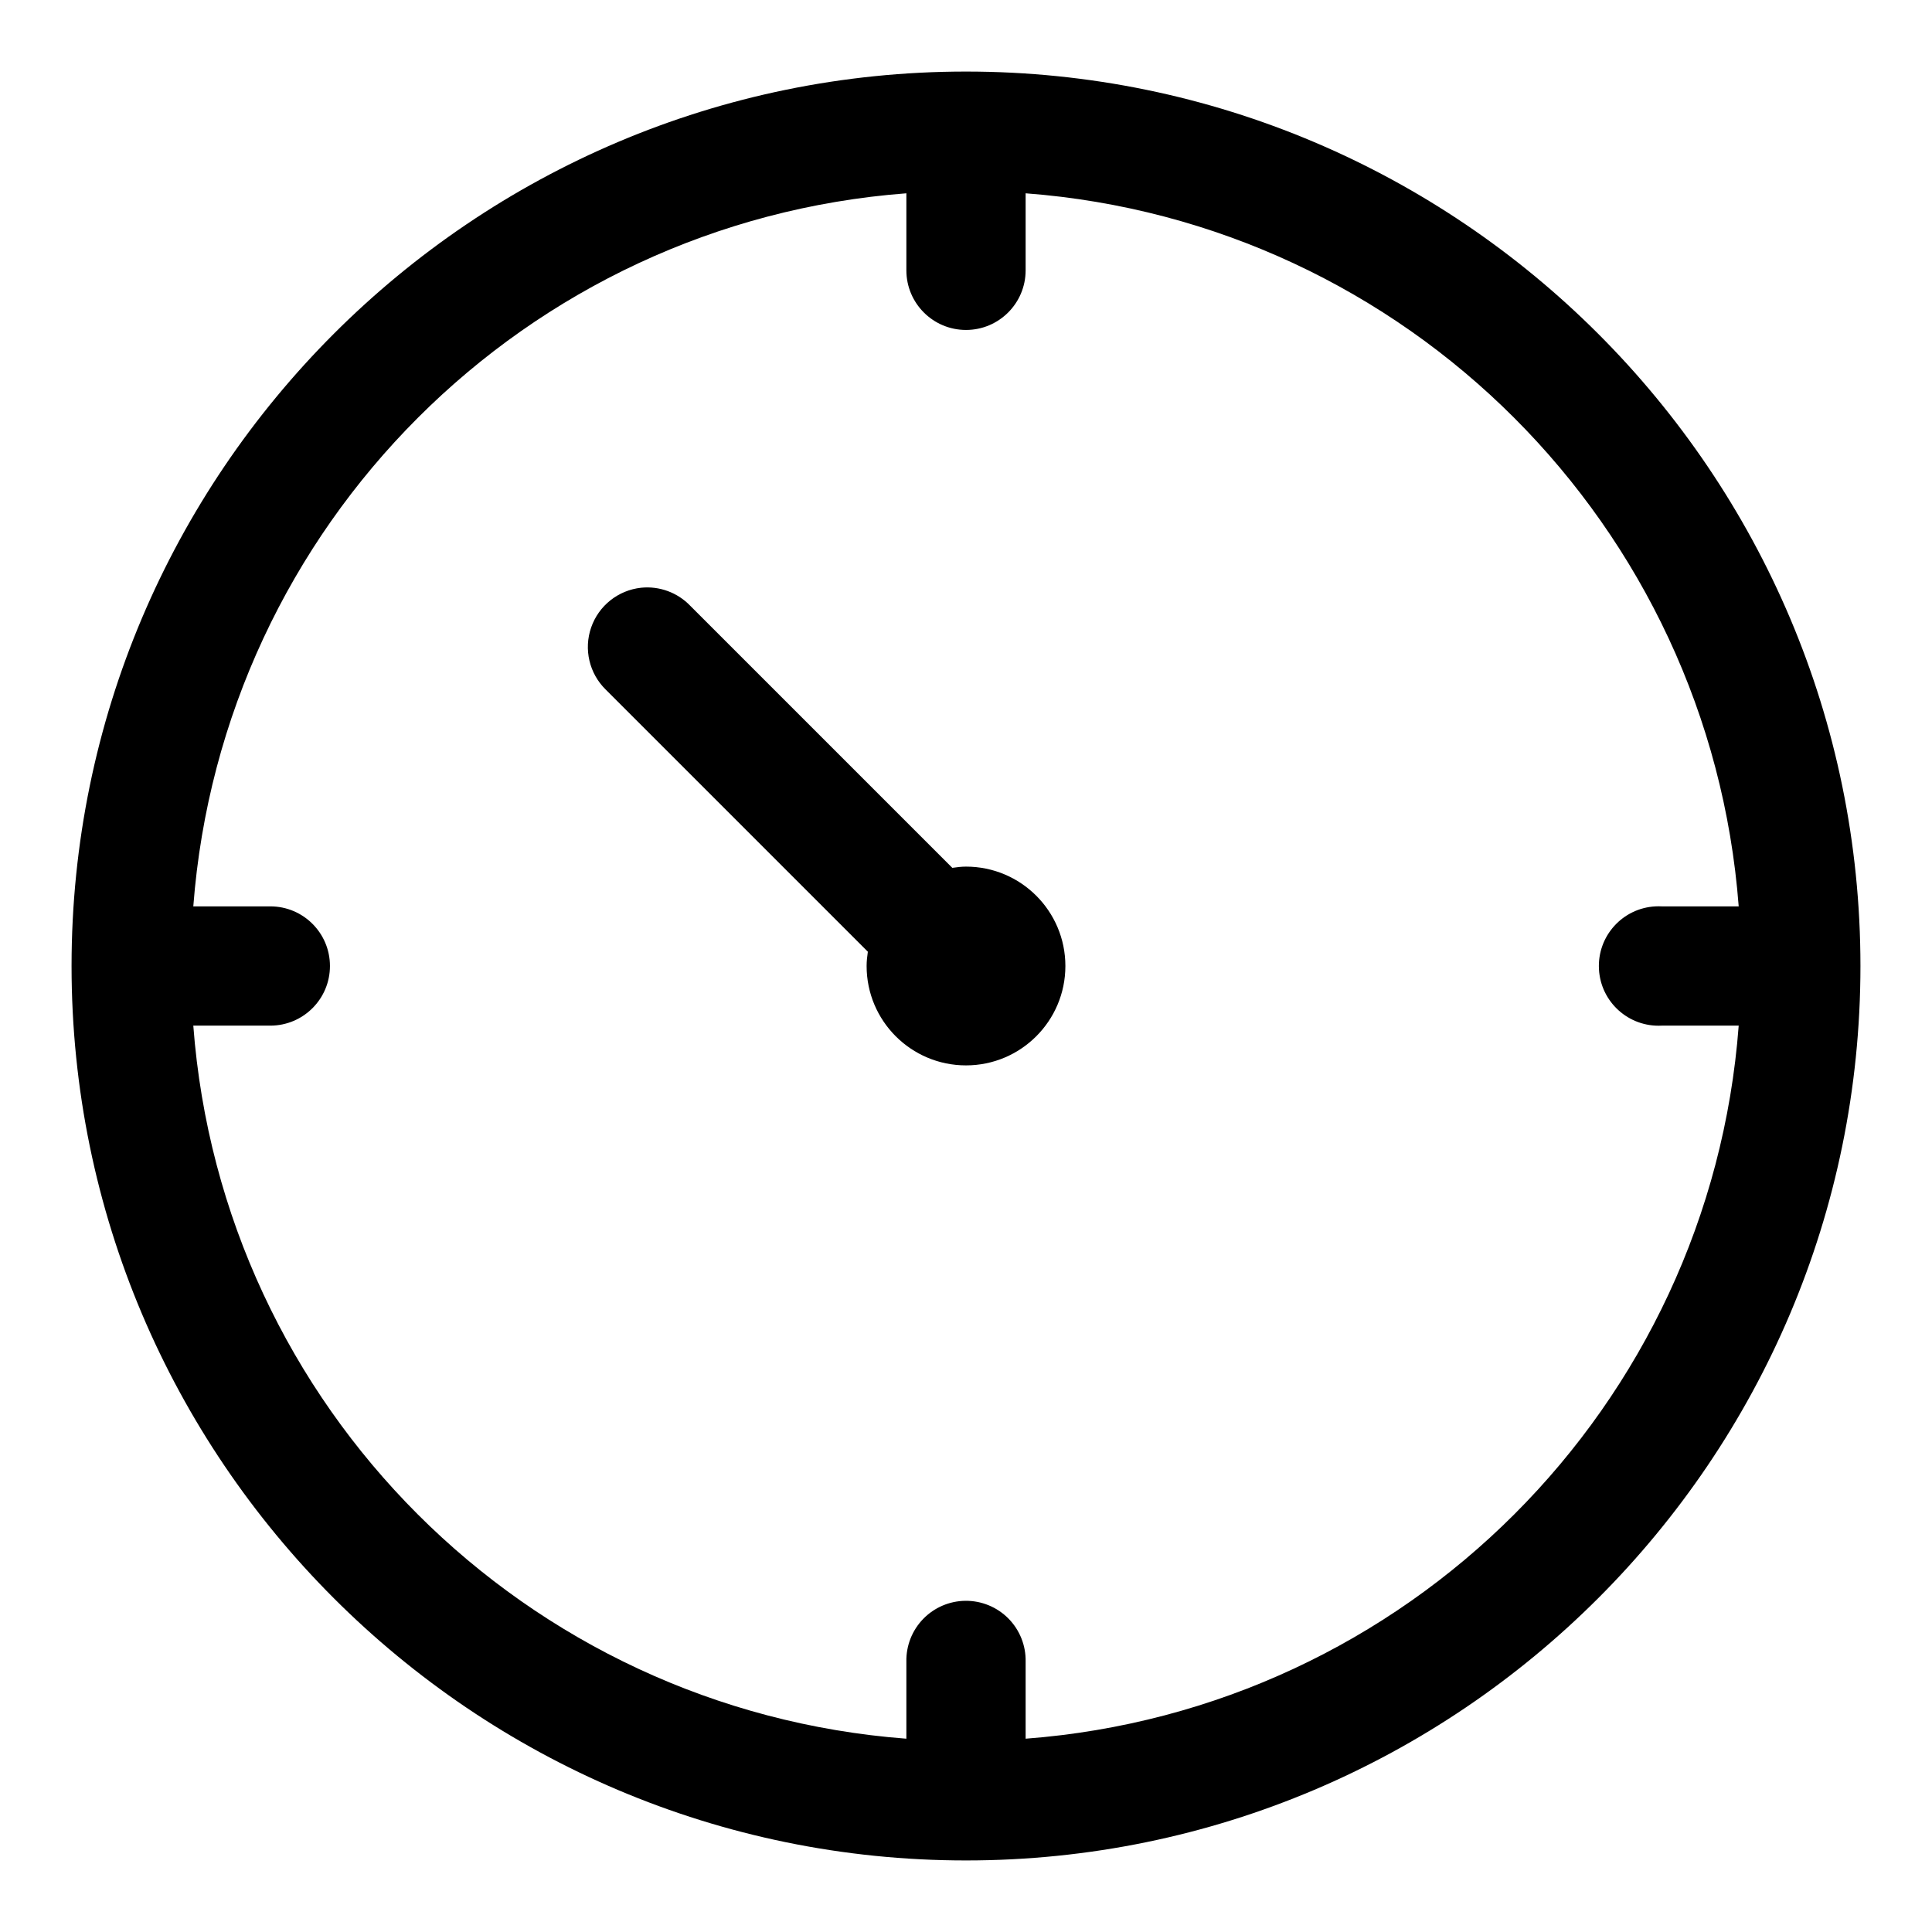
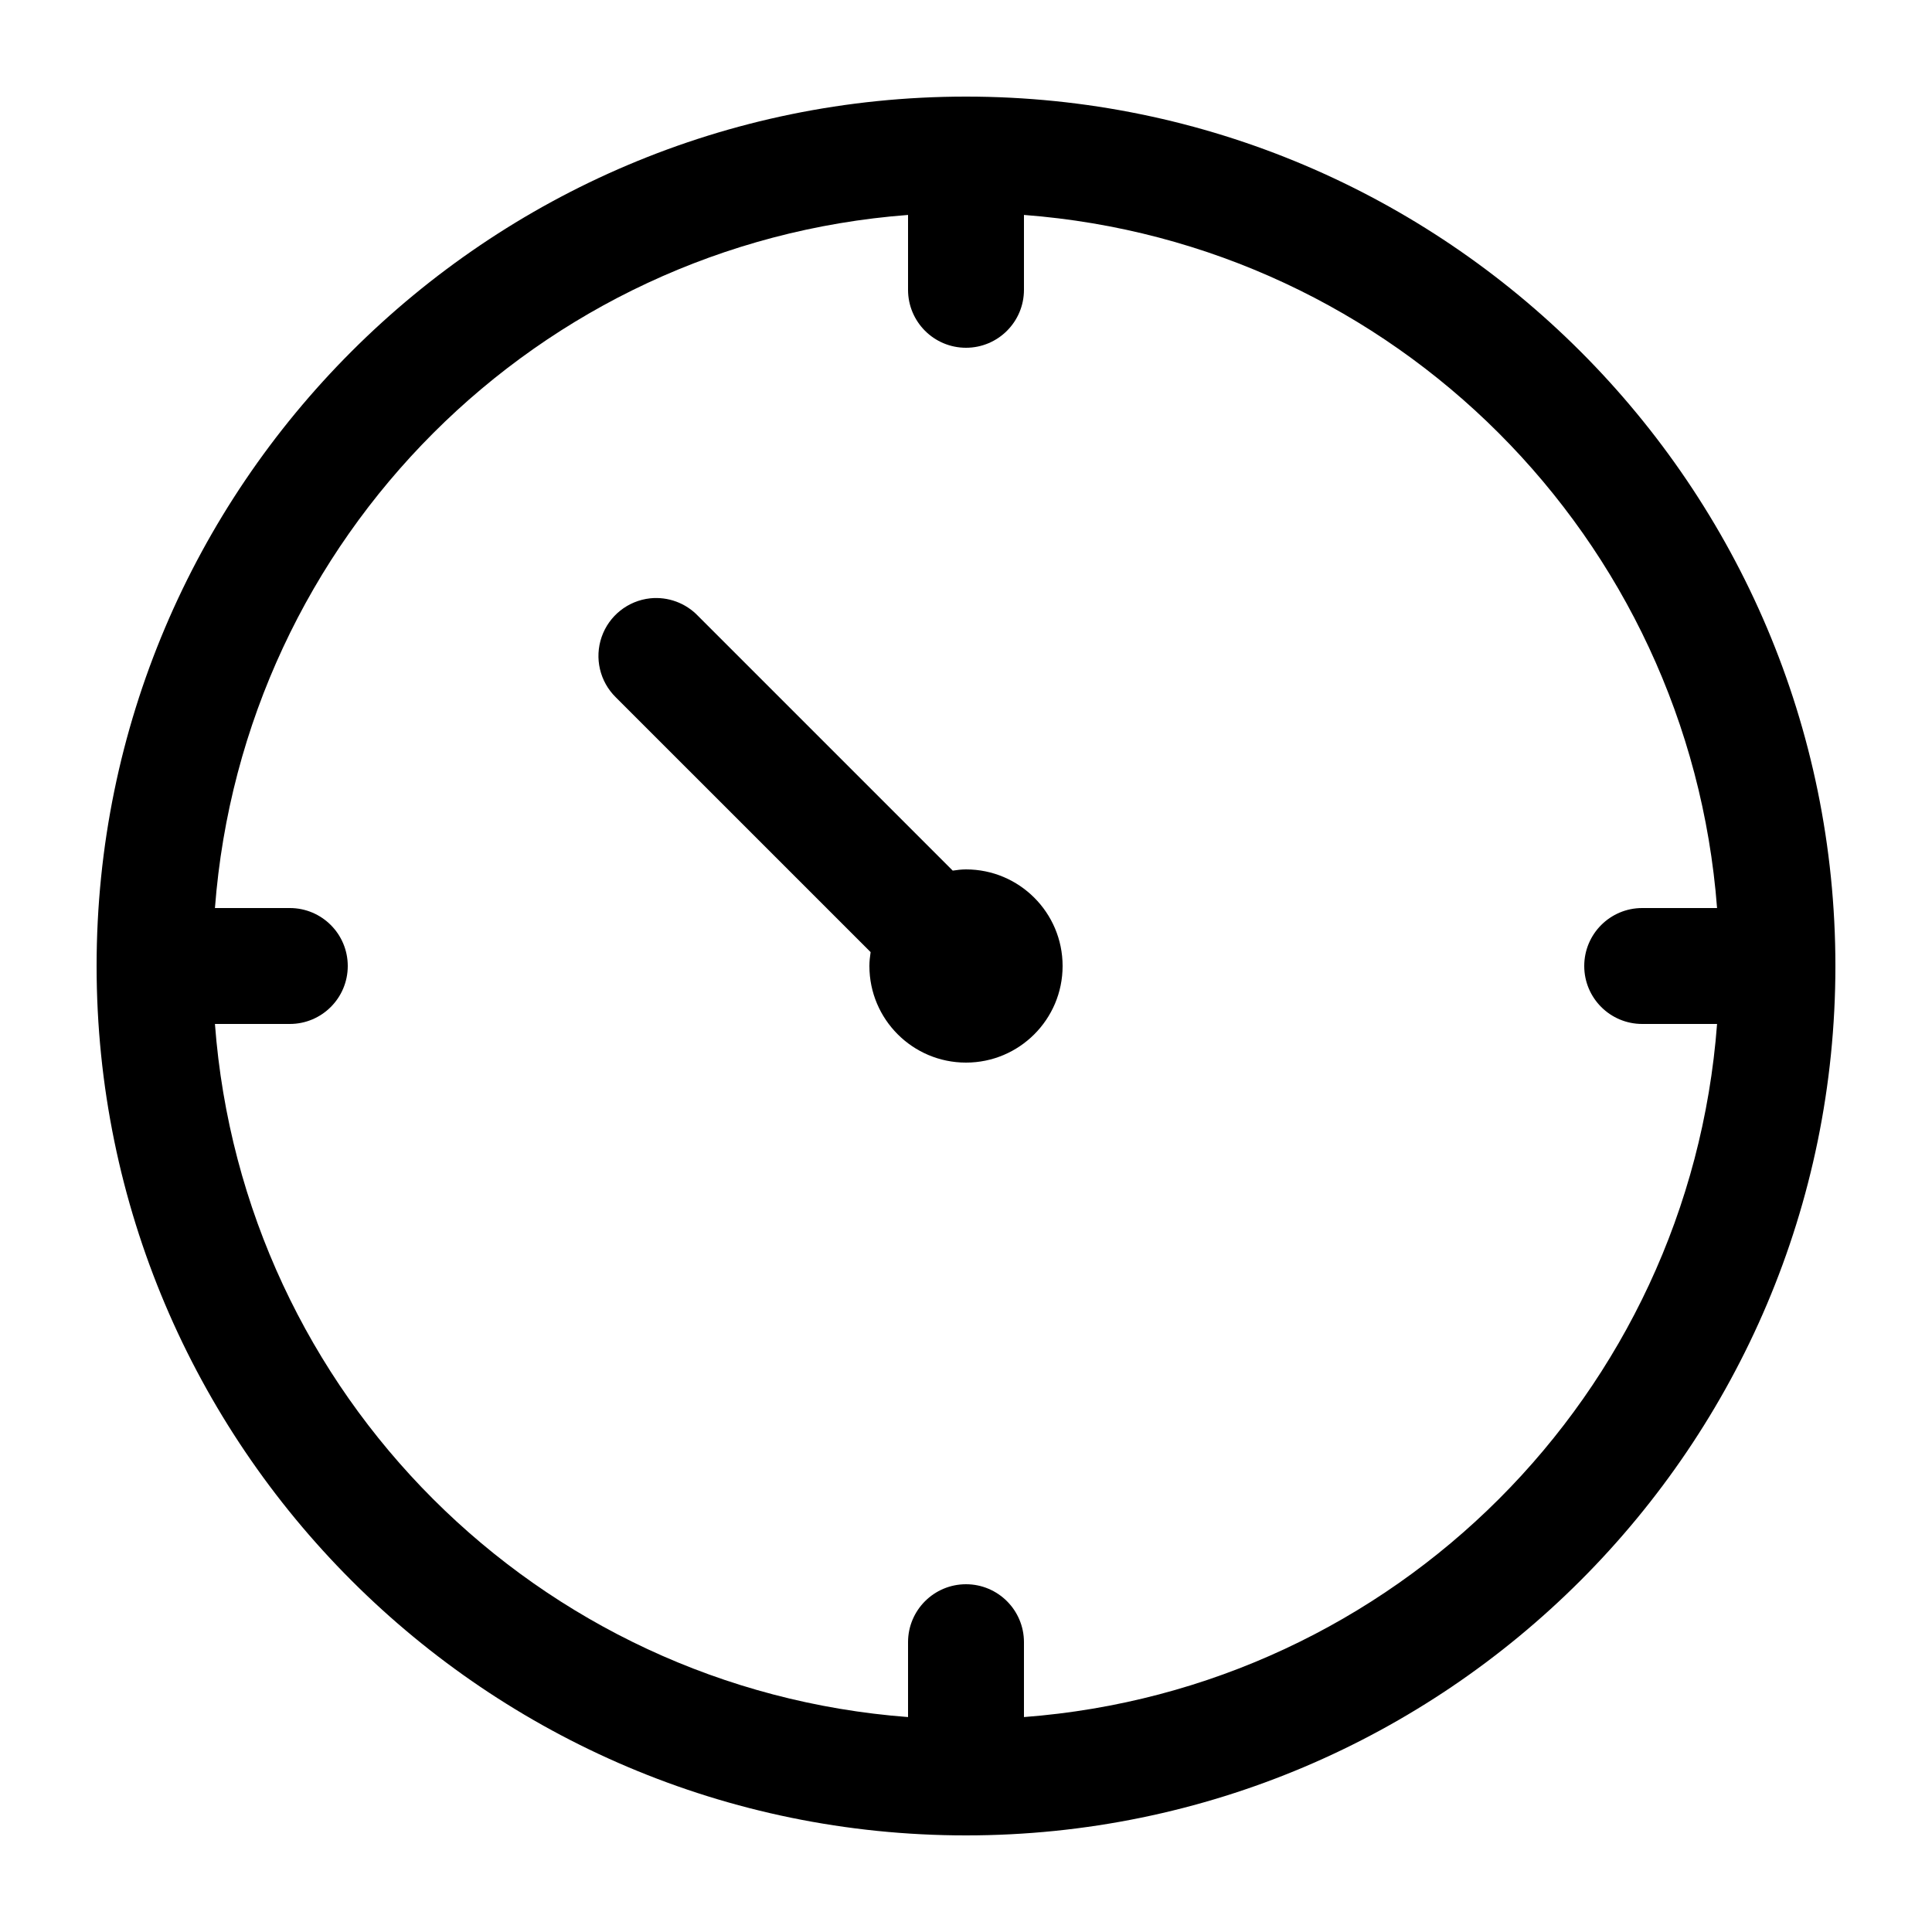
- <svg xmlns="http://www.w3.org/2000/svg" version="1.1" x="0px" y="0px" viewBox="1.40 1.40 97.20 97.20">
-   <g transform="translate(0,-952.3622)">
-     <path style="font-size:medium;font-style:normal;font-variant:normal;font-weight:normal;font-stretch:normal;text-indent:0;text-align:start;text-decoration:none;line-height:normal;letter-spacing:normal;word-spacing:normal;text-transform:none;direction:ltr;block-progression:tb;writing-mode:lr-tb;text-anchor:start;baseline-shift:baseline;opacity:1;color:#000000;fill:#000000;fill-opacity:1;stroke:none;stroke-width:6;marker:none;visibility:visible;display:inline;overflow:visible;enable-background:accumulate;font-family:Sans;-inkscape-font-specification:Sans" d="M 50 5 C 25.183 5 5 25.183 5 50 C 5 74.817 25.183 95 50 95 C 74.817 95 95 74.817 95 50 C 95 25.183 74.817 5 50 5 z M 47 11.125 L 47 15 A 3 3 0 1 0 53 15 L 53 11.125 C 72.168 12.578 87.414 27.834 88.875 47 L 85 47 A 3 3 0 0 0 84.688 47 A 3.004 3.004 0 1 0 85 53 L 88.875 53 C 87.428 72.18 72.178 87.42 53 88.875 L 53 85 A 3 3 0 0 0 49.969 81.938 A 3 3 0 0 0 47 85 L 47 88.875 C 27.822 87.42 12.572 72.18 11.125 53 L 15 53 A 3 3 0 1 0 15 47 L 11.125 47 C 12.586 27.834 27.832 12.578 47 11.125 z M 33.656 30.969 A 3 3 0 0 0 31.875 36.094 L 45.062 49.281 C 45.028 49.52 45 49.752 45 50 C 45 52.761 47.239 55 50 55 C 52.761 55 55 52.761 55 50 C 55 47.239 52.761 45 50 45 C 49.762 45 49.541 45.03 49.312 45.062 L 36.125 31.875 A 3 3 0 0 0 33.656 30.969 z " transform="translate(0,952.3622)" />
-   </g>
+ <svg xmlns="http://www.w3.org/2000/svg" viewBox="0 0 100 100">
+   <path fill="currentColor" d="M 50 5 C 25.18 5 5 25.18 5 50 C 5 74.82 25.18 95 50 95 C 74.82 95 95 74.82 95 50 C 95 25.18 74.82 5 50 5 z M 47 11.125 L 47 15 A 3 3 0 1 0 53 15 L 53 11.125 C 72.17 12.58 87.41 27.83 88.875 47 L 85 47 A 3 3 0 1 0 85 53 L 88.875 53 C 87.43 72.18 72.18 87.42 53 88.875 L 53 85 A 3 3 0 0 0 47 85 L 47 88.875 C 27.82 87.42 12.57 72.18 11.125 53 L 15 53 A 3 3 0 1 0 15 47 L 11.125 47 C 12.59 27.83 27.83 12.58 47 11.125 z M 33.656 30.969 A 3 3 0 0 0 31.875 36.094 L 45.063 49.281 C 45.028 49.52 45 49.75 45 50 C 45 52.76 47.24 55 50 55 C 52.76 55 55 52.76 55 50 C 55 47.24 52.76 45 50 45 C 49.76 45 49.54 45.03 49.313 45.063 L 36.125 31.875 A 3 3 0 0 0 33.656 30.969 z" />
</svg>
